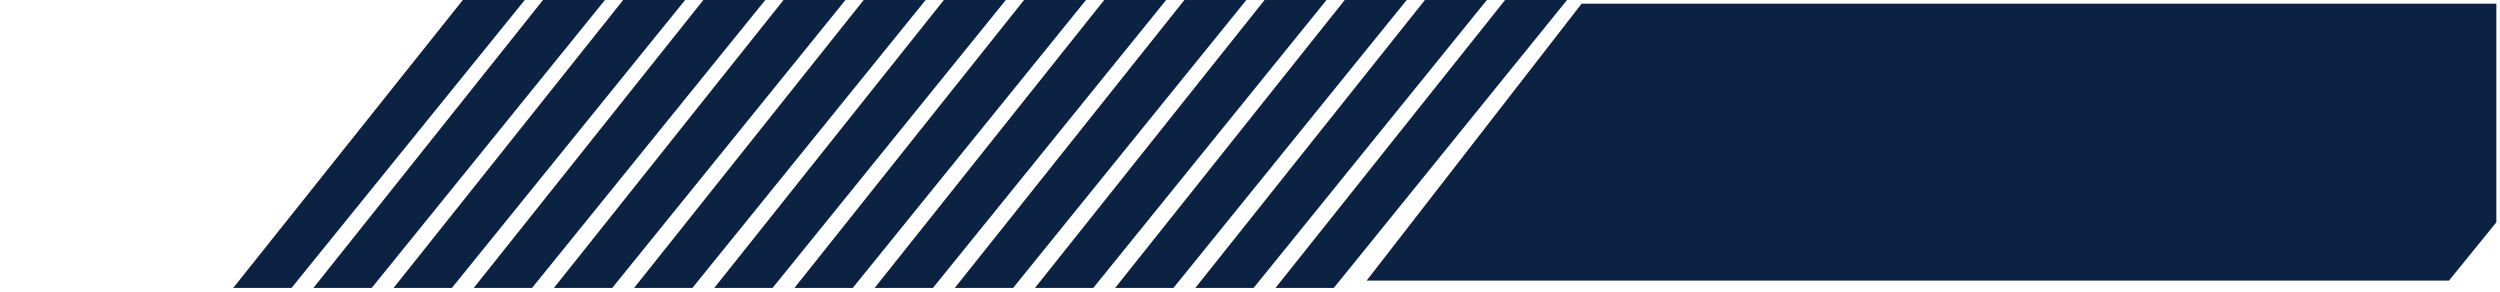
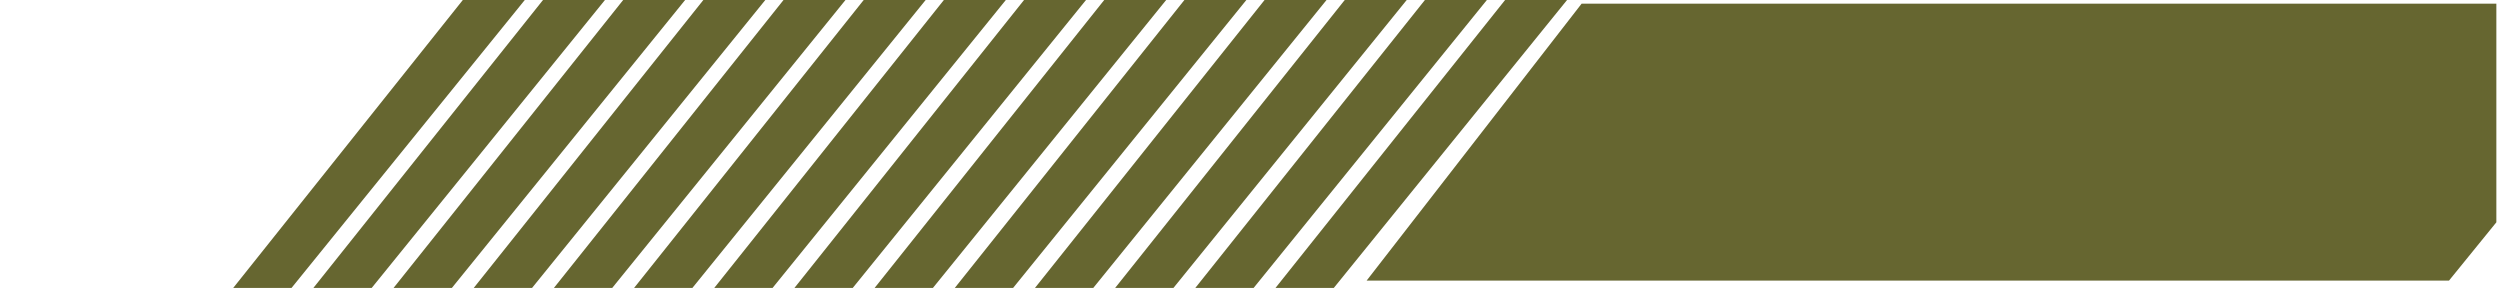
<svg xmlns="http://www.w3.org/2000/svg" width="343" height="40" viewBox="0 0 343 40" fill="none">
-   <path d="M342.5 30.5L336 38.5H187.5L217 0.5H342.5V30.5Z" fill="#0B2242" />
-   <path d="M175 39.5H183L215 0H206.5L175 39.5Z" fill="#0B2242" />
-   <path d="M164 39.5H172L204 0H195.5L164 39.5Z" fill="#0B2242" />
-   <path d="M153 39.5H161L193 0H184.5L153 39.5Z" fill="#0B2242" />
-   <path d="M142 39.5H150L182 0H173.5L142 39.5Z" fill="#0B2242" />
-   <path d="M131 39.5H139L171 0H162.5L131 39.5Z" fill="#0B2242" />
-   <path d="M120 39.5H128L160 0H151.5L120 39.5Z" fill="#0B2242" />
-   <path d="M109 39.5H117L149 0H140.5L109 39.5Z" fill="#0B2242" />
-   <path d="M98 39.5H106L138 0H129.5L98 39.5Z" fill="#0B2242" />
-   <path d="M87 39.5H95L127 0H118.5L87 39.5Z" fill="#0B2242" />
-   <path d="M76 39.5H84L116 0H107.5L76 39.5Z" fill="#0B2242" />
-   <path d="M65 39.5H73L105 0H96.5L65 39.5Z" fill="#0B2242" />
-   <path d="M54 39.5H62L94 0H85.5L54 39.5Z" fill="#0B2242" />
-   <path d="M43 39.5H51L83 0H74.5L43 39.5Z" fill="#0B2242" />
-   <path d="M32 39.5H40L72 0H63.5L32 39.5Z" fill="#0B2242" />
+   <path d="M342.5 30.5L336 38.5H187.5L217 0.5H342.5V30.5Z" fill="#666630" />
+   <path d="M175 39.5H183L215 0H206.5L175 39.5Z" fill="#666630" />
+   <path d="M164 39.5H172L204 0H195.5L164 39.5Z" fill="#666630" />
+   <path d="M153 39.5H161L193 0H184.5L153 39.5Z" fill="#666630" />
+   <path d="M142 39.5H150L182 0H173.5L142 39.5Z" fill="#666630" />
+   <path d="M131 39.5H139L171 0H162.5L131 39.5Z" fill="#666630" />
+   <path d="M120 39.5H128L160 0H151.5L120 39.5Z" fill="#666630" />
+   <path d="M109 39.5H117L149 0H140.5L109 39.5Z" fill="#666630" />
+   <path d="M98 39.5H106L138 0H129.5L98 39.5Z" fill="#666630" />
+   <path d="M87 39.5H95L127 0H118.5L87 39.5Z" fill="#666630" />
+   <path d="M76 39.5H84L116 0H107.5L76 39.5Z" fill="#666630" />
+   <path d="M65 39.5H73L105 0H96.5L65 39.5Z" fill="#666630" />
+   <path d="M54 39.5H62L94 0H85.5L54 39.5Z" fill="#666630" />
+   <path d="M43 39.5H51L83 0H74.5L43 39.5Z" fill="#666630" />
+   <path d="M32 39.5H40L72 0H63.5L32 39.5Z" fill="#666630" />
</svg>
